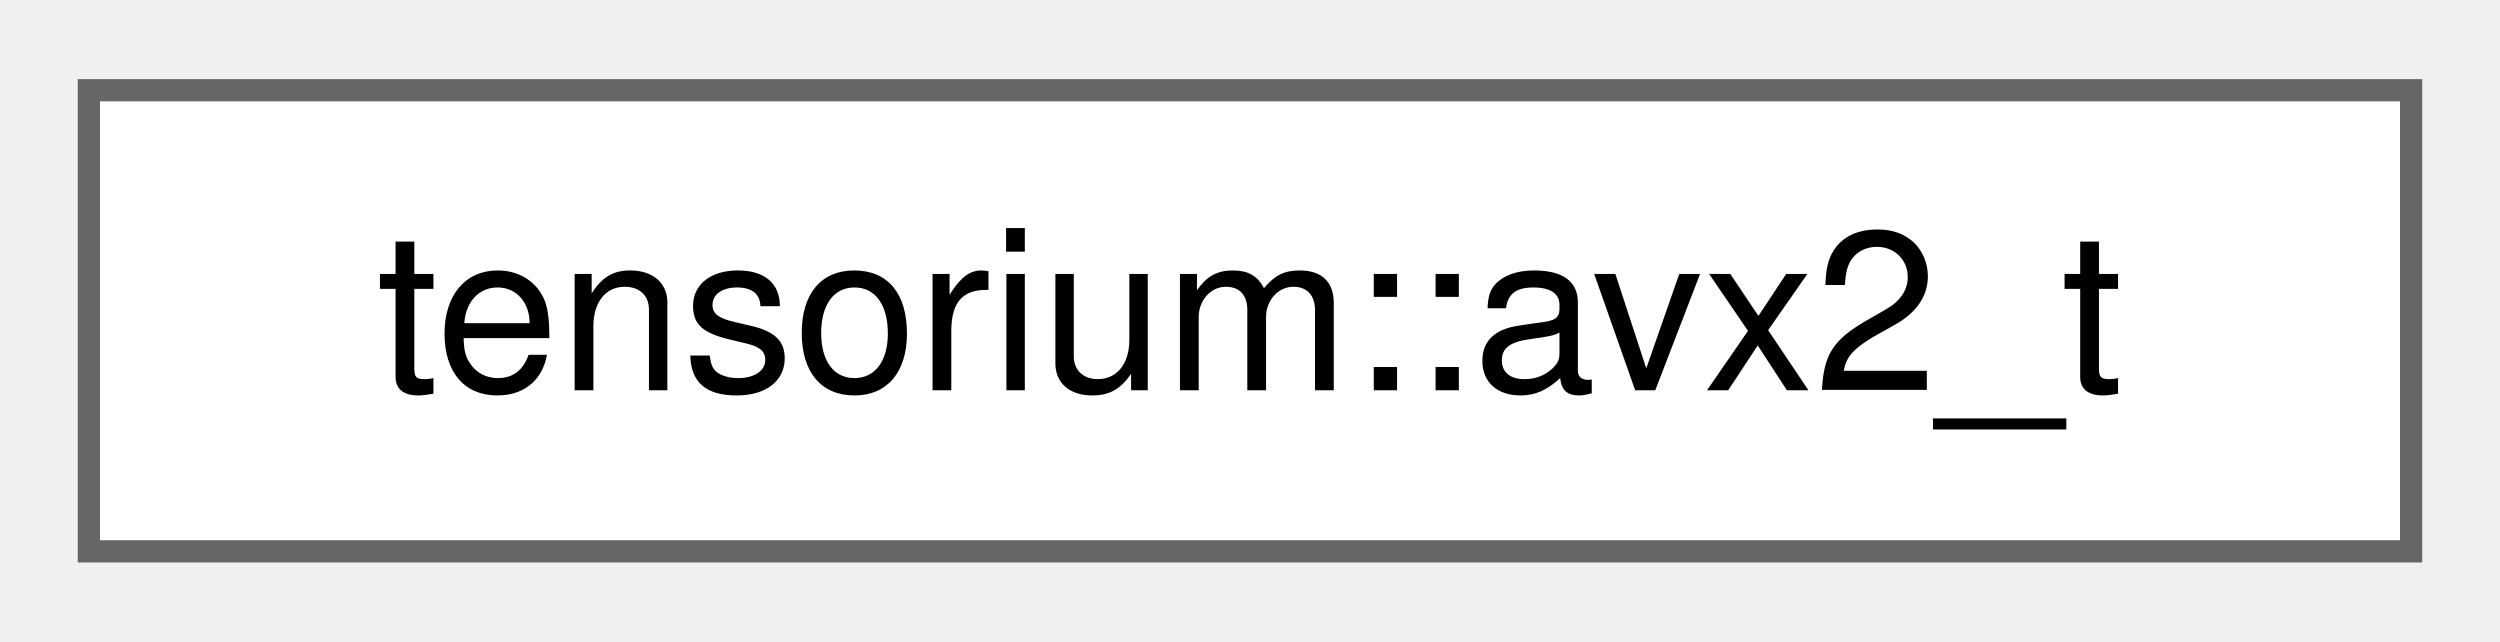
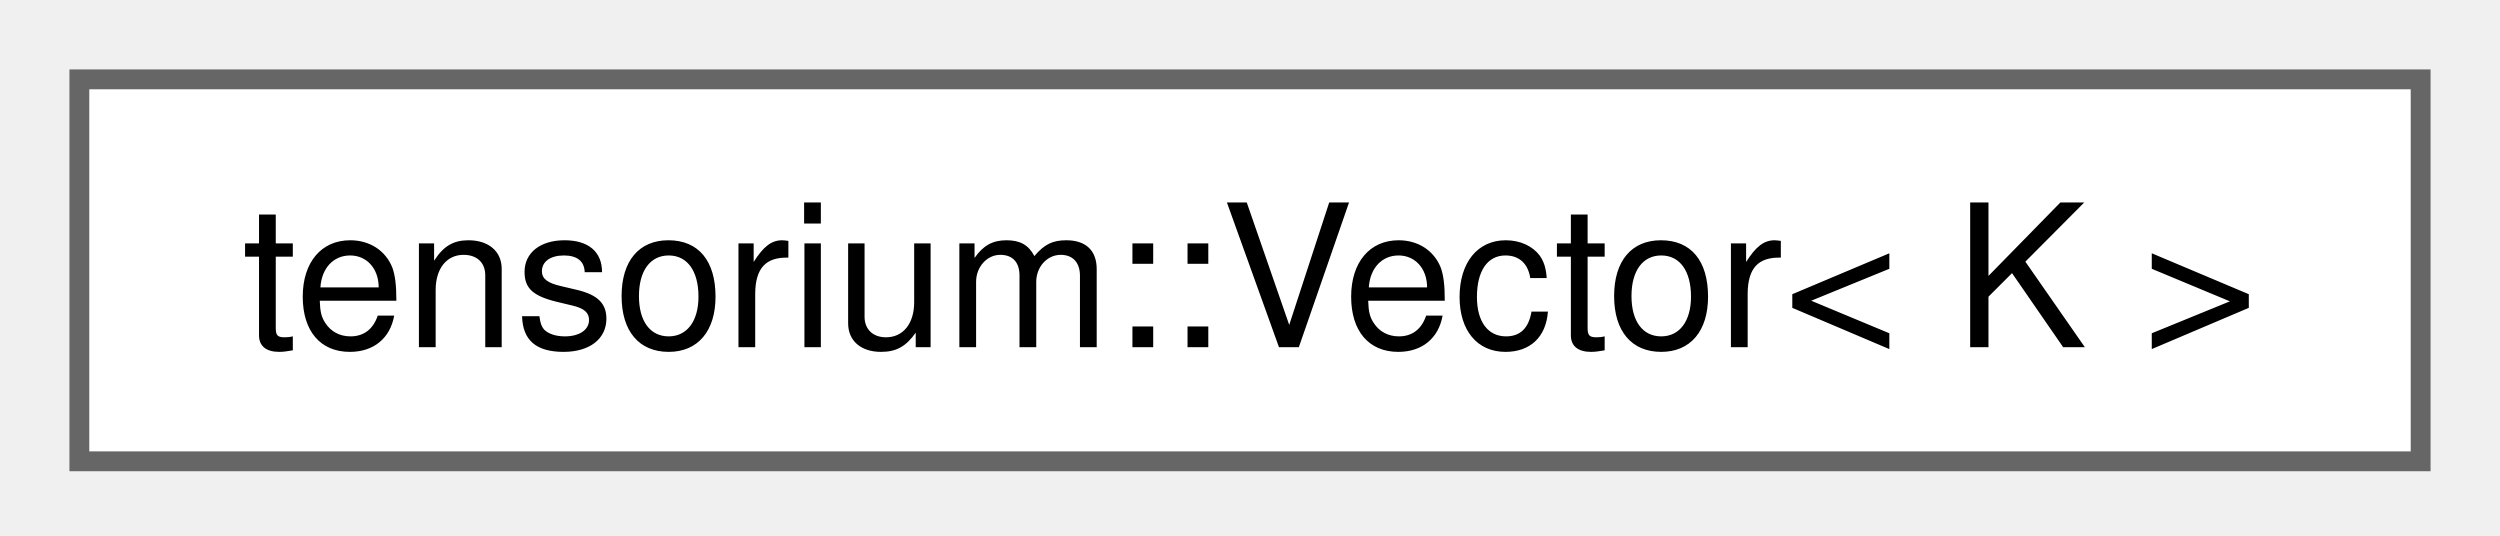
- <svg xmlns="http://www.w3.org/2000/svg" xmlns:xlink="http://www.w3.org/1999/xlink" width="113pt" height="29pt" viewBox="0.00 0.00 112.50 28.75">
-   <g id="graph0" class="graph" transform="scale(1 1) rotate(0) translate(4 24.75)">
+ <svg xmlns="http://www.w3.org/2000/svg" xmlns:xlink="http://www.w3.org/1999/xlink" width="126pt" height="27pt" viewBox="0.00 0.00 126.00 27.00">
+   <g id="graph0" class="graph" transform="scale(1 1) rotate(0) translate(4 23.25)">
    <g id="Node000000" class="node">
      <g id="a_Node000000">
-         <a xlink:href="structtensorium_1_1avx2__t.html" target="_top" xlink:title=" ">
-           <polygon fill="white" stroke="#666666" points="104.5,-20.75 0,-20.75 0,0 104.5,0 104.5,-20.75" />
-           <text text-anchor="middle" x="52.25" y="-7.25" font-family="Helvetica,sans-Serif" font-size="10.00">tensorium::avx2_t</text>
+         <a xlink:href="classtensorium_1_1_vector.html" target="_top" xlink:title="Aligned, SIMD-optimized mathematical vector class for scientific computing.">
+           <polygon fill="white" stroke="#666666" points="118,-19.25 0,-19.25 0,0 118,0 118,-19.25" />
+           <text xml:space="preserve" text-anchor="middle" x="59" y="-5.75" font-family="Helvetica,sans-Serif" font-size="10.00">tensorium::Vector&lt; K &gt;</text>
        </a>
      </g>
    </g>
  </g>
</svg>
